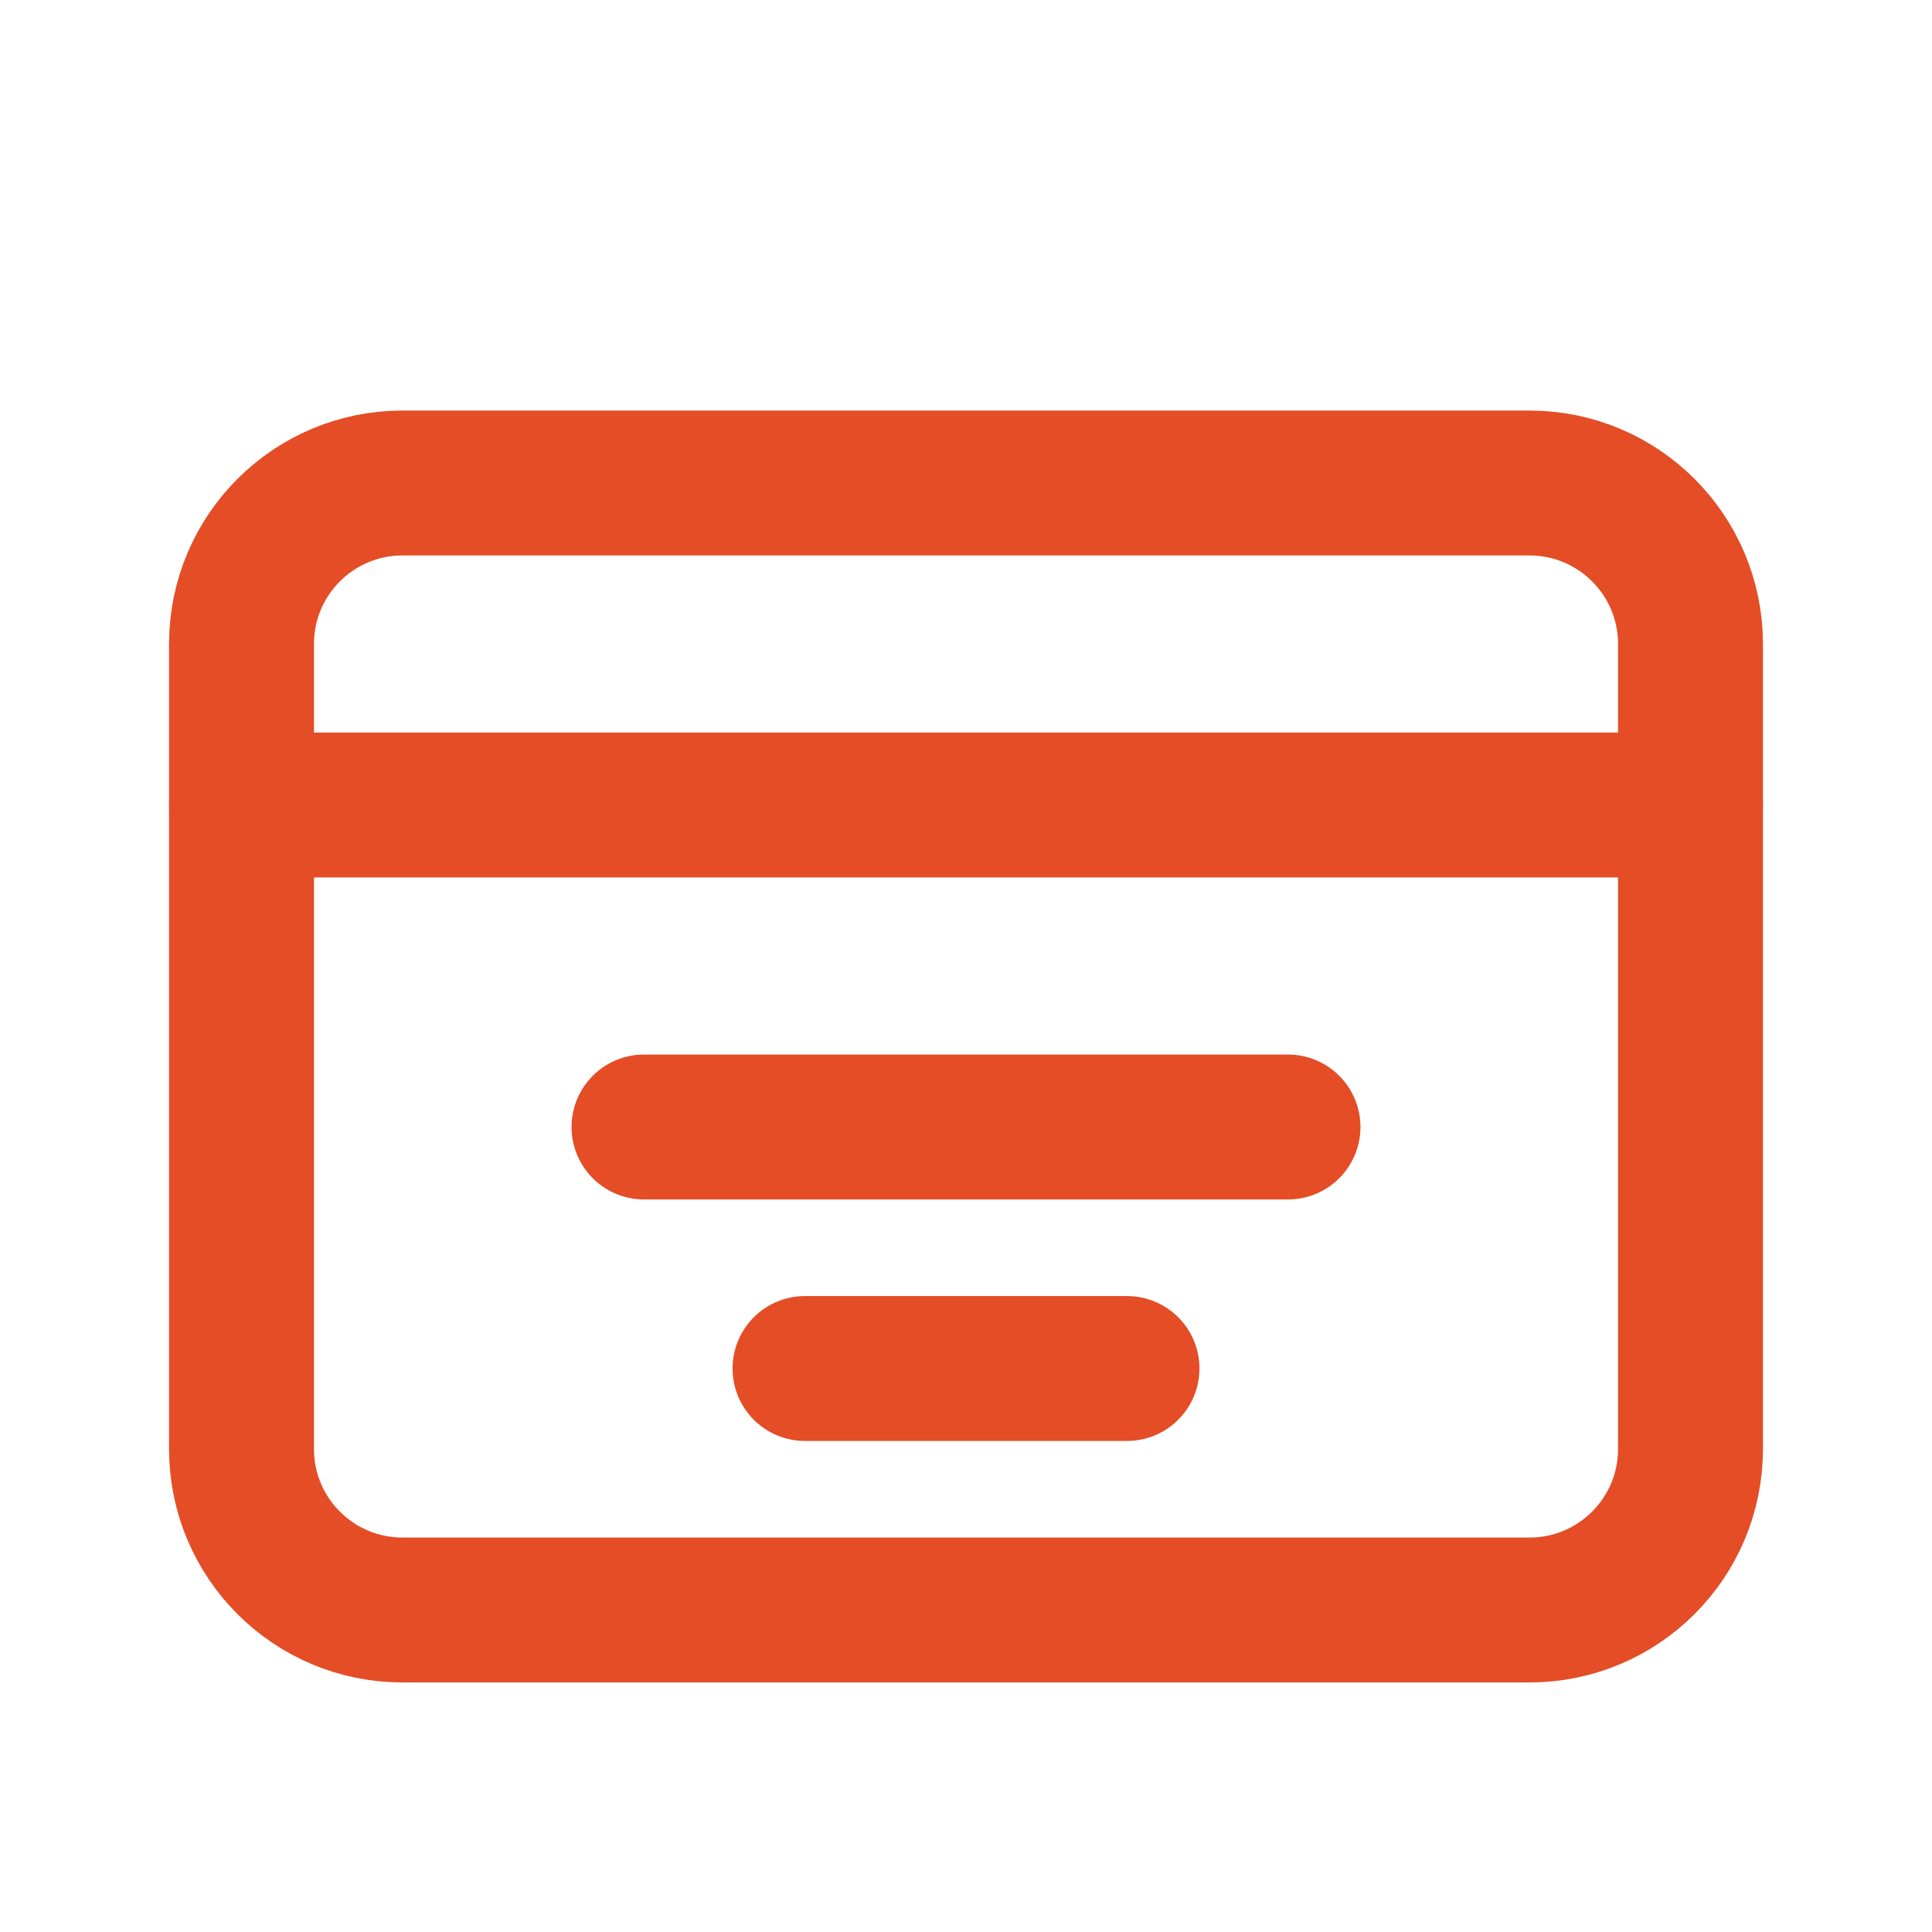
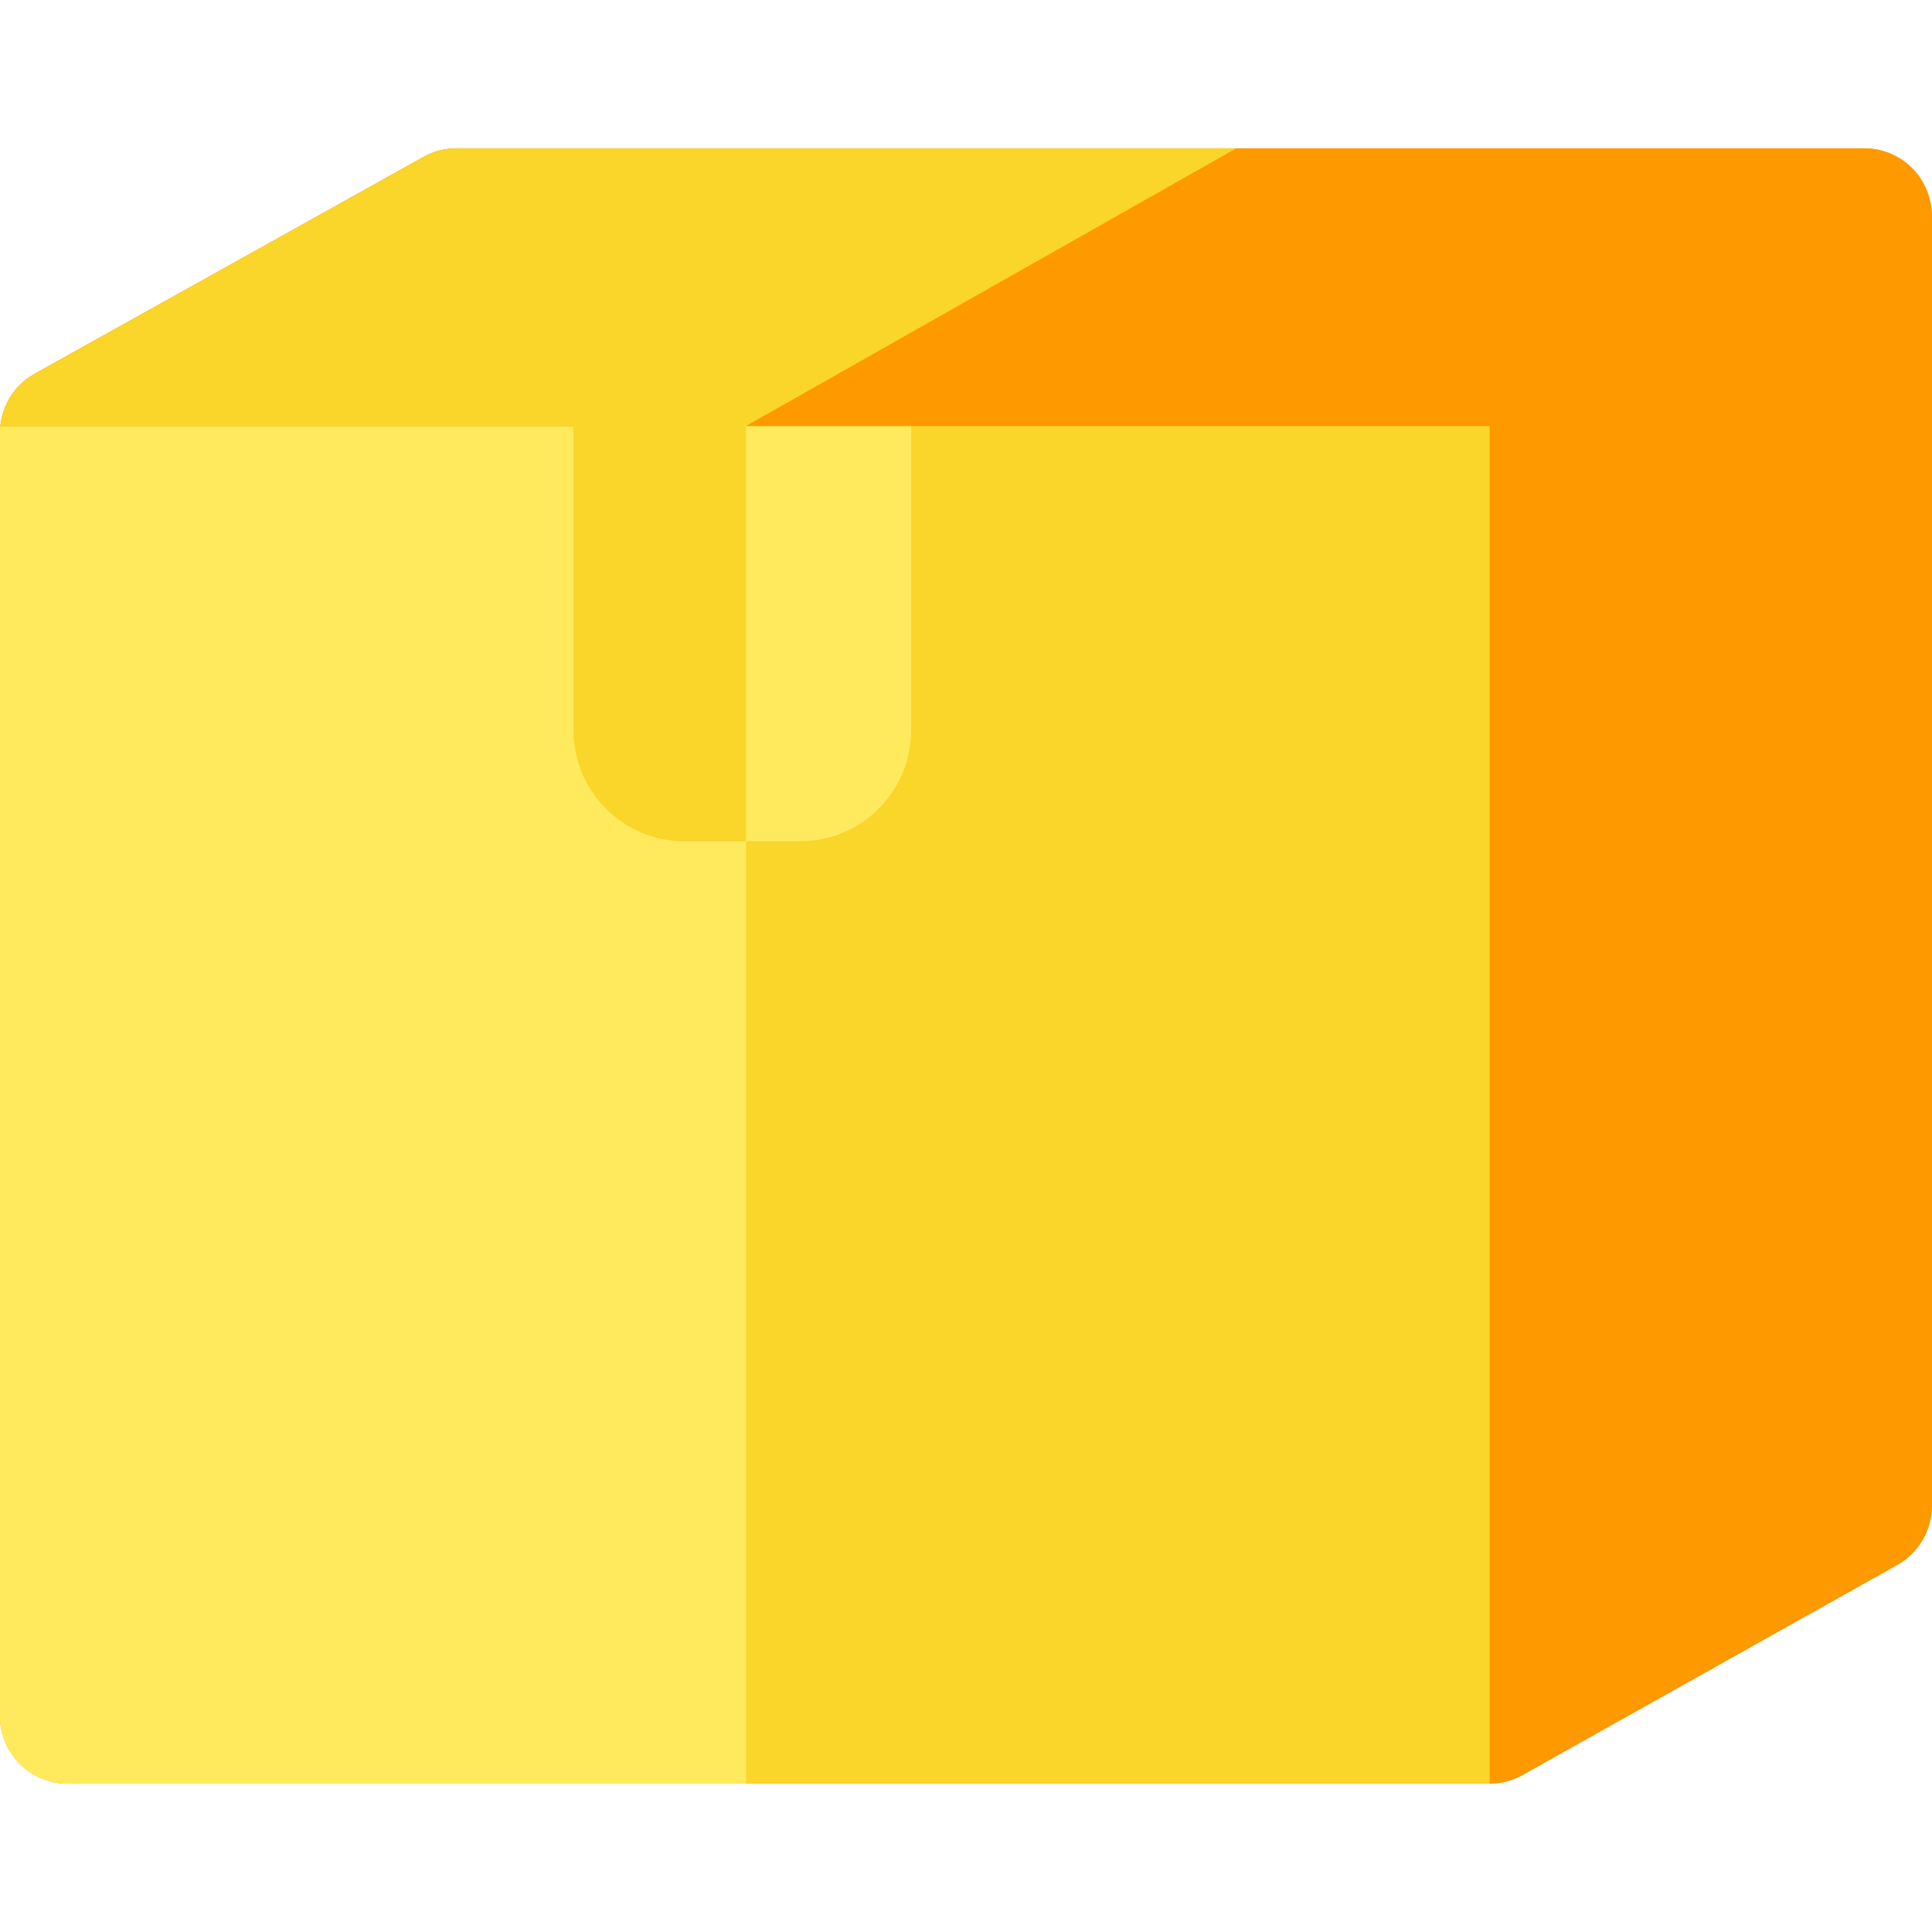
- <svg xmlns="http://www.w3.org/2000/svg" viewBox="0 0 24 24" fill="none" stroke="#e44d26" stroke-width="1.8" stroke-linecap="round" stroke-linejoin="round">
-   <rect x="3" y="6" width="18" height="14" rx="2" />
-   <path d="M3 10h18" />
-   <path d="M8 14h8" />
-   <path d="M10 17h4" />
+ <svg xmlns="http://www.w3.org/2000/svg" height="800px" width="800px" version="1.1" id="Layer_1" viewBox="0 0 512 512" xml:space="preserve">
+   <path style="fill:#FF9900;" d="M509.702,48.479c-3.075-5.471-8.925-9.174-15.648-9.174H121.029c-3.059,0-6.068,0.781-8.74,2.272  L9.206,99.056c-5.145,2.869-8.509,8.057-9.102,13.843C0.042,113.504,0,114.114,0,114.73v340.019c0,9.911,8.035,17.946,17.946,17.946  h376.848c3.497,0,6.76-1,9.52-2.73l98.515-55.231c5.663-3.174,9.171-9.161,9.171-15.654V57.251  C512,54.063,511.16,51.074,509.702,48.479z" />
+   <path d="M394.795,112.898L394.795,112.898L394.795,112.898z" />
+   <path style="fill:#FAD52A;" d="M0.104,112.898C0.042,113.504,0,114.114,0,114.73v340.019c0,9.911,8.035,17.946,17.946,17.946  h376.848V112.898H0.104z" />
+   <g>
+     <path style="fill:#FFEA5E;" d="M0.104,112.898C0.042,113.504,0,114.114,0,114.73v340.019c0,9.911,8.035,17.946,17.946,17.946   h179.761V112.898H0.104z" />
+     <path style="fill:#FFEA5E;" d="M151.983,112.898v80.603c0,16.267,13.186,29.452,29.452,29.452h30.581   c16.267,0,29.452-13.186,29.452-29.452v-80.603H151.983z" />
+   </g>
+   <path style="fill:#FF9900;" d="M494.054,39.305H121.029c-3.059,0-6.068,0.781-8.74,2.272L9.206,99.056  c-5.145,2.869-8.509,8.057-9.102,13.843h394.692l0,0l114.907-64.42C506.627,43.008,500.776,39.305,494.054,39.305z" />
+   <g>
+     <path style="fill:#FAD52A;" d="M327.631,39.305H121.029c-3.059,0-6.068,0.781-8.74,2.272L9.206,99.056   c-5.145,2.869-8.509,8.057-9.102,13.843h394.692H197.697L327.631,39.305z" />
+     <path style="fill:#FAD52A;" d="M151.983,112.898v80.599c0,16.268,13.188,29.456,29.456,29.456h16.269V112.898H151.983z" />
+   </g>
</svg>
